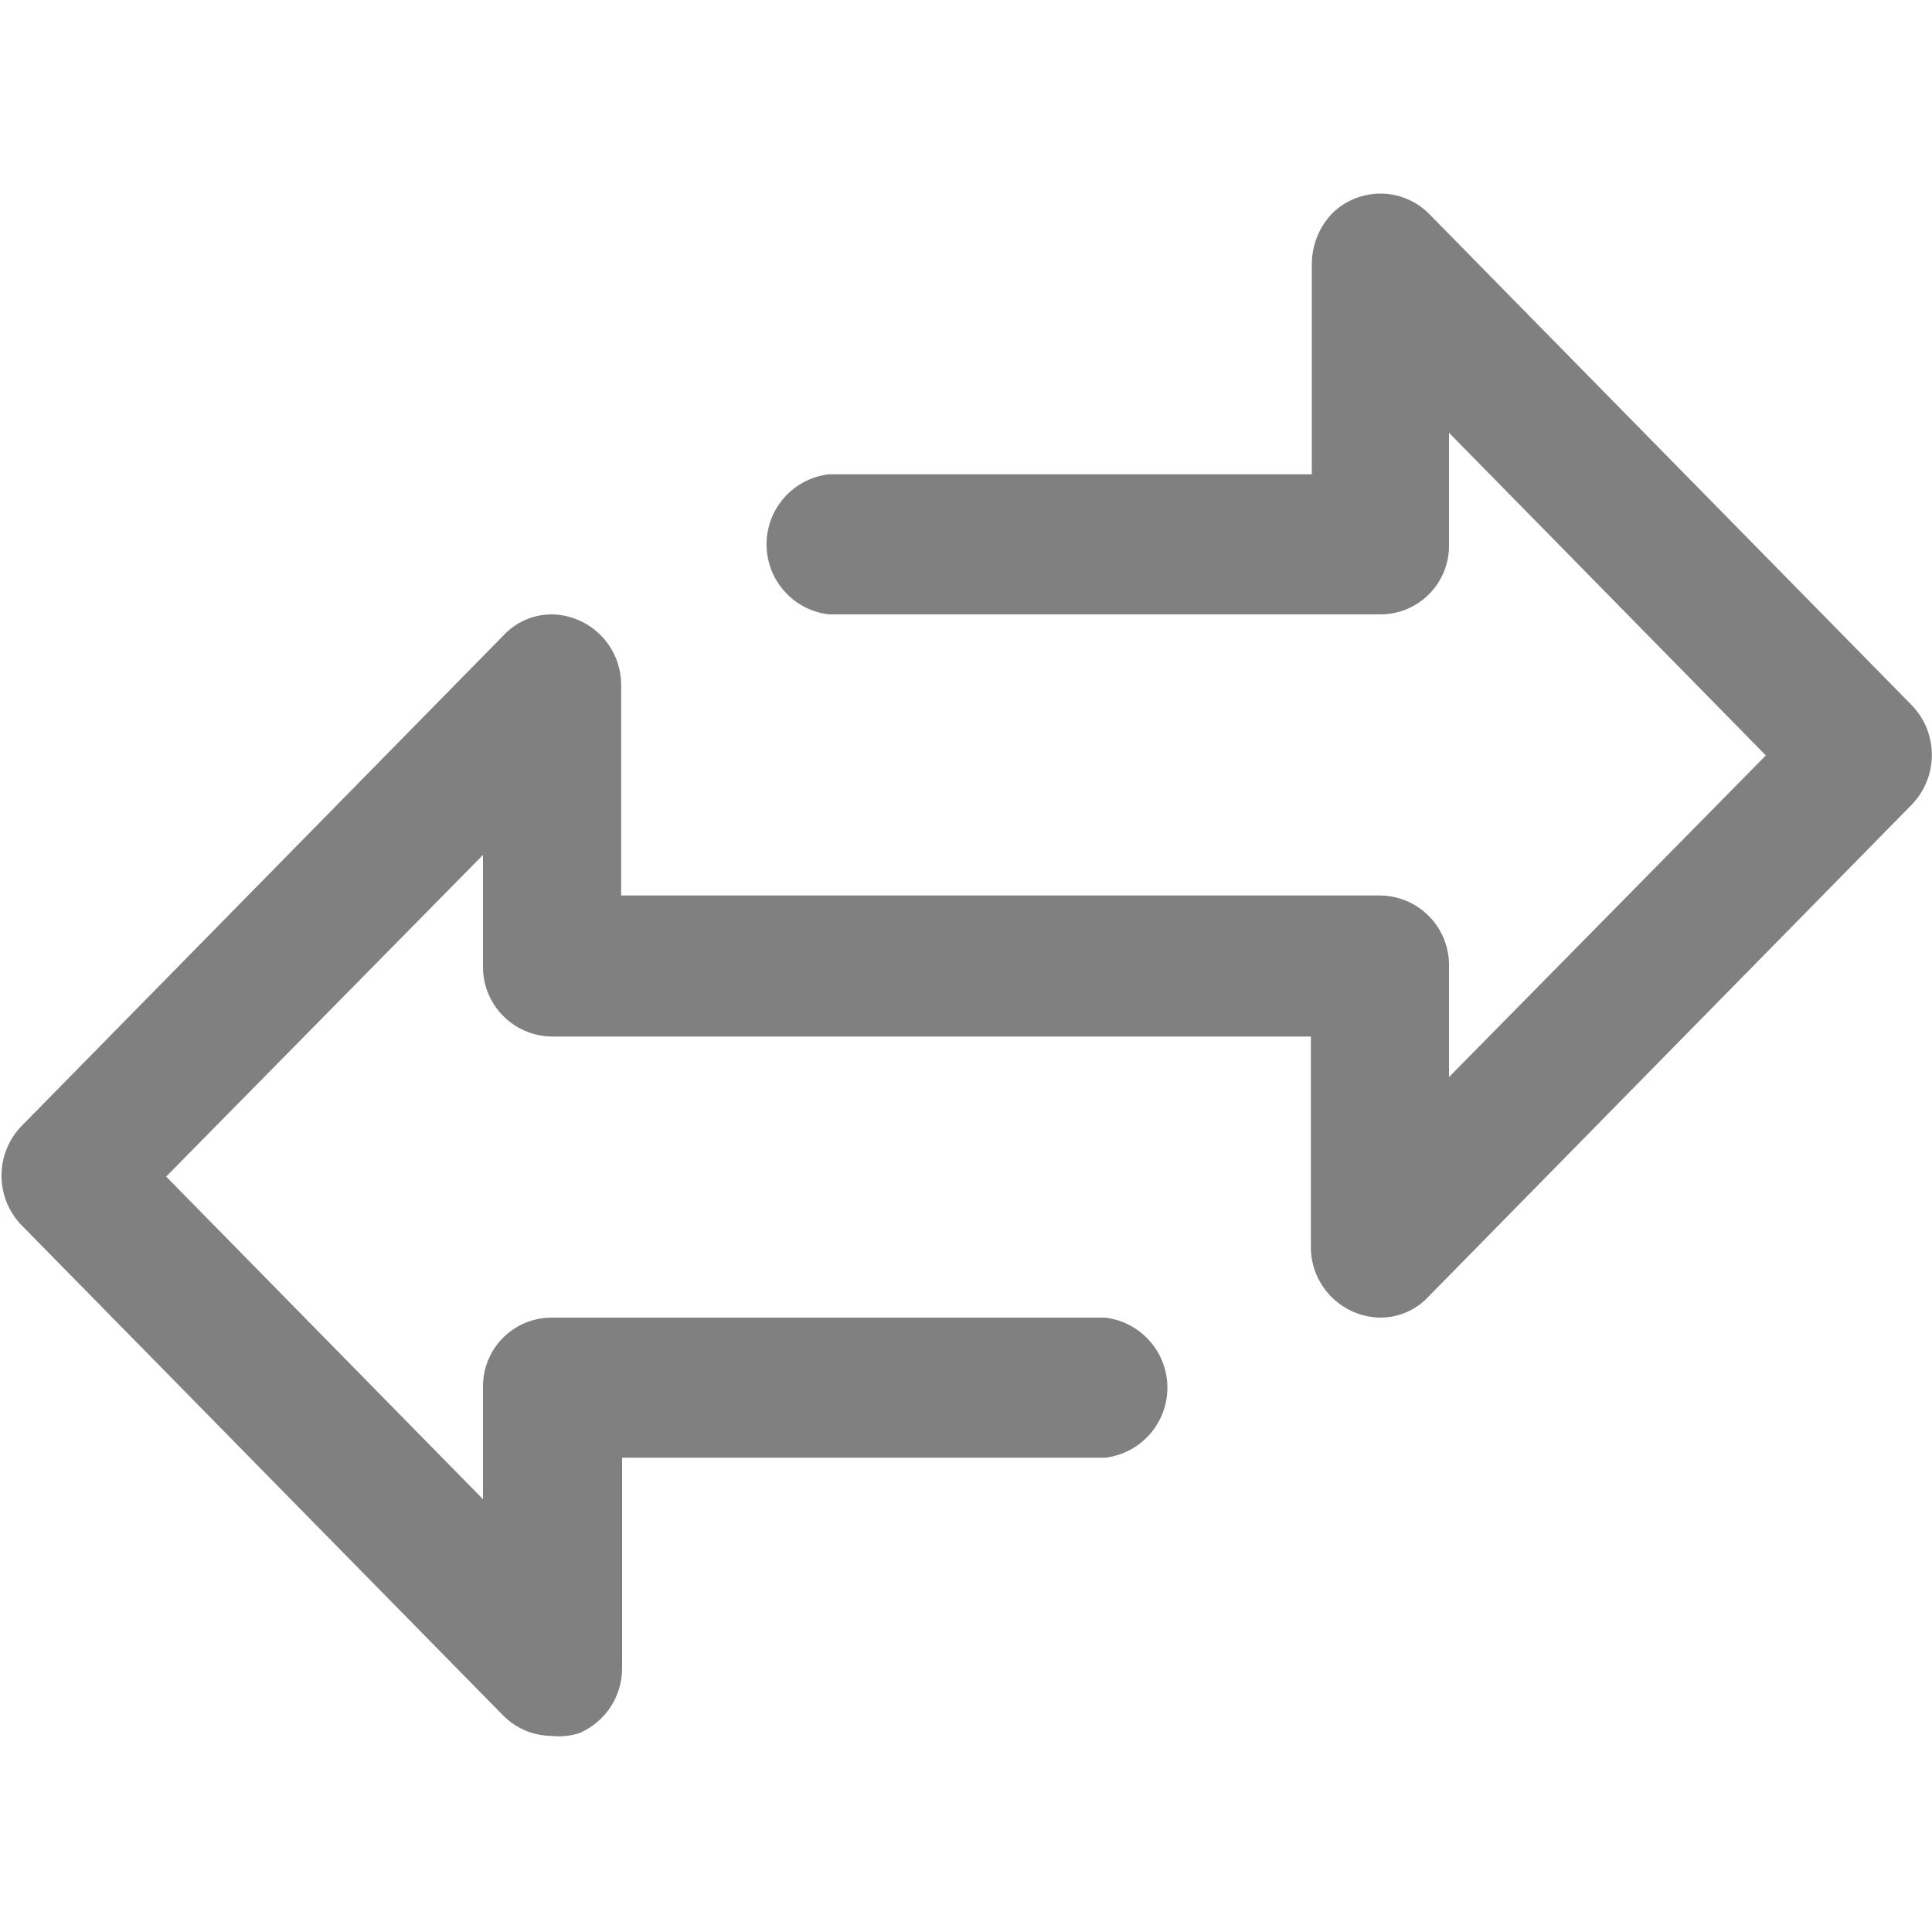
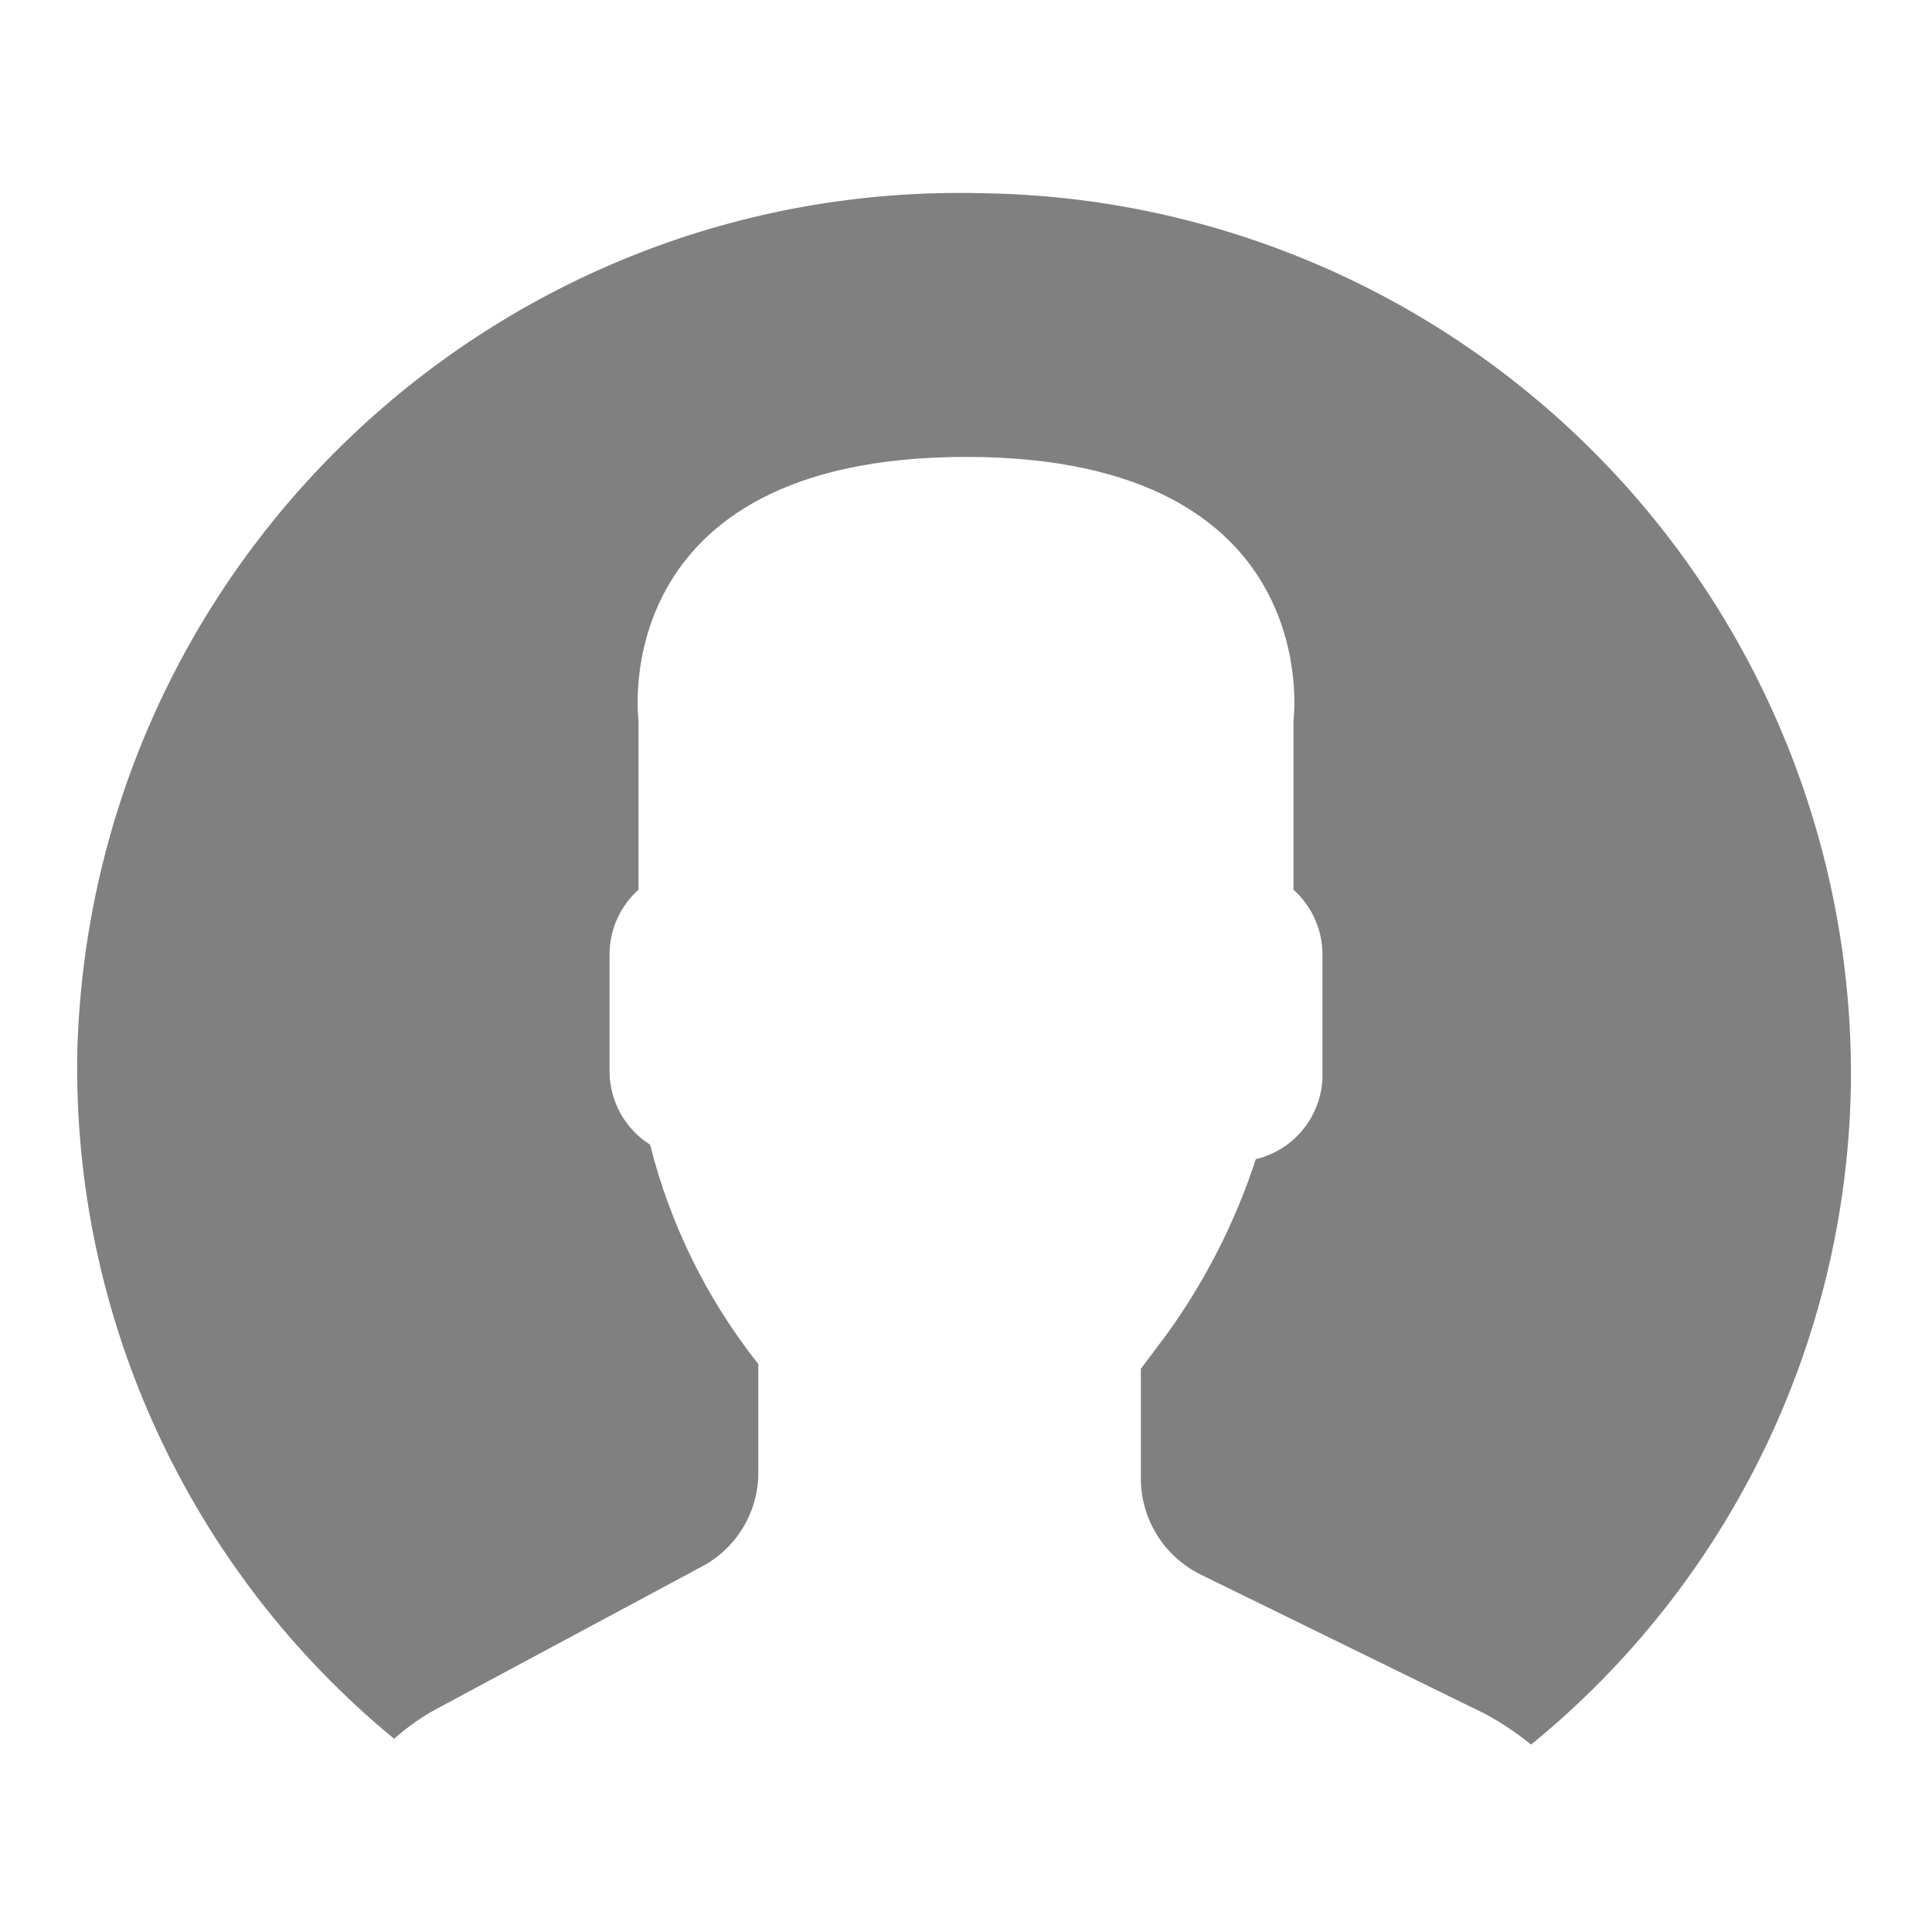
<svg xmlns="http://www.w3.org/2000/svg" id="Layer_1" data-name="Layer 1" viewBox="0 0 20 20">
  <defs>
-     <style>.cls-1,.cls-2,.cls-3{fill:#f06623;}.cls-2{clip-path:url(#clip-path);}.cls-3{clip-path:url(#clip-path-2);}.cls-4,.cls-5,.cls-6{fill:gray;}.cls-5{clip-path:url(#clip-path-3);}.cls-6{clip-path:url(#clip-path-4);}.cls-7{clip-path:url(#clip-path-5);}.cls-8{clip-path:url(#clip-path-6);}.cls-9{clip-path:url(#clip-path-7);}.cls-10{clip-path:url(#clip-path-8);}</style>
+     <style>.cls-1,.cls-2,.cls-3{fill:#f06623;}.cls-2{clip-path:url(#clip-path);}.cls-3{clip-path:url(#clip-path-2);}.cls-4,.cls-5,.cls-6{fill:gray;}.cls-5{clip-path:url(#clip-path-3);}.cls-6{clip-path:url(#clip-path-4);}.cls-7{clip-path:url(#clip-path-5);}.cls-8{clip-path:url(#clip-path-6);}</style>
    <clipPath id="clip-path">
-       <path class="cls-1" d="M-10.23,27.66a1.38,1.38,0,0,1-1,.38,1.42,1.42,0,0,1-1-.38,1.18,1.18,0,0,1-.4-.91,1.24,1.24,0,0,1,.4-.91,1.42,1.42,0,0,1,1-.38,1.38,1.38,0,0,1,1,.38,1.2,1.2,0,0,1,.4.91A1.18,1.18,0,0,1-10.23,27.66Z" />
+       <path class="cls-1" d="M-10.23,69.66a1.38,1.38,0,0,1-1,.38,1.42,1.42,0,0,1-1-.38,1.18,1.18,0,0,1-.4-.91,1.24,1.24,0,0,1,.4-.91,1.42,1.42,0,0,1,1-.38,1.38,1.38,0,0,1,1,.38,1.2,1.2,0,0,1,.4.91A1.18,1.18,0,0,1-10.23,69.66Z" />
    </clipPath>
    <clipPath id="clip-path-2">
-       <path class="cls-2" d="M-10.13,36l-1.11.42a3,3,0,0,1-1,.14,2,2,0,0,1-1.31-.41,1.32,1.32,0,0,1-.46-1,4.19,4.19,0,0,1,0-.5,5,5,0,0,1,.12-.58l.58-2c.05-.2.09-.38.13-.56a2.8,2.8,0,0,0,0-.48.8.8,0,0,0-.16-.55,1,1,0,0,0-.62-.15,1.47,1.47,0,0,0-.46.07l-.41.13.16-.63c.38-.15.74-.28,1.09-.39a2.93,2.93,0,0,1,1-.17,1.88,1.88,0,0,1,1.29.4,1.35,1.35,0,0,1,.45,1c0,.09,0,.25,0,.47a2.84,2.84,0,0,1-.12.62l-.57,2c0,.17-.09.35-.13.56a2.79,2.79,0,0,0-.06.48.64.64,0,0,0,.19.55,1,1,0,0,0,.63.15,1.73,1.73,0,0,0,.47-.07,2.47,2.47,0,0,0,.39-.13Z" />
+       <path class="cls-2" d="M-10.13,78l-1.11.42a3,3,0,0,1-1,.14,2,2,0,0,1-1.31-.41,1.32,1.32,0,0,1-.46-1,4.19,4.19,0,0,1,0-.5,5,5,0,0,1,.12-.58l.58-2c.05-.2.09-.38.13-.56a2.8,2.8,0,0,0,0-.48.8.8,0,0,0-.16-.55,1,1,0,0,0-.62-.15,1.47,1.47,0,0,0-.46.07l-.41.13.16-.63c.38-.15.74-.28,1.09-.39a2.93,2.93,0,0,1,1-.17,1.88,1.88,0,0,1,1.29.4,1.35,1.35,0,0,1,.45,1.05c0,.09,0,.25,0,.47a2.84,2.84,0,0,1-.12.62l-.57,2c0,.17-.09.35-.13.56a2.79,2.79,0,0,0-.06.48.64.64,0,0,0,.19.55,1,1,0,0,0,.63.15,1.73,1.73,0,0,0,.47-.07,2.47,2.47,0,0,0,.39-.13Z" />
    </clipPath>
    <clipPath id="clip-path-3">
-       <path class="cls-4" d="M11.77,27.66a1.38,1.38,0,0,1-1,.38,1.42,1.42,0,0,1-1-.38,1.18,1.18,0,0,1-.4-.91,1.24,1.24,0,0,1,.4-.91,1.42,1.42,0,0,1,1-.38,1.38,1.38,0,0,1,1,.38,1.2,1.2,0,0,1,.4.91A1.18,1.18,0,0,1,11.77,27.66Z" />
+       <path class="cls-4" d="M11.77,69.66a1.38,1.38,0,0,1-1,.38,1.42,1.42,0,0,1-1-.38,1.18,1.18,0,0,1-.4-.91,1.24,1.24,0,0,1,.4-.91,1.42,1.42,0,0,1,1-.38,1.38,1.38,0,0,1,1,.38,1.2,1.2,0,0,1,.4.91A1.18,1.18,0,0,1,11.77,69.66Z" />
    </clipPath>
    <clipPath id="clip-path-4">
-       <path class="cls-5" d="M11.87,36l-1.11.42a3,3,0,0,1-1,.14,2,2,0,0,1-1.31-.41,1.32,1.32,0,0,1-.46-1,4.19,4.19,0,0,1,0-.5A5,5,0,0,1,8.18,34l.58-2c.05-.2.09-.38.13-.56a2.8,2.8,0,0,0,0-.48.8.8,0,0,0-.16-.55,1,1,0,0,0-.62-.15,1.47,1.47,0,0,0-.46.07l-.41.13.16-.63c.38-.15.74-.28,1.09-.39a2.93,2.93,0,0,1,1-.17,1.88,1.88,0,0,1,1.29.4,1.35,1.35,0,0,1,.45,1c0,.09,0,.25,0,.47a2.84,2.84,0,0,1-.12.62l-.57,2c0,.17-.09.35-.13.56a2.79,2.79,0,0,0-.06.48.64.64,0,0,0,.19.55,1,1,0,0,0,.63.15,1.73,1.73,0,0,0,.47-.07,2.47,2.47,0,0,0,.39-.13Z" />
+       <path class="cls-5" d="M11.87,78l-1.11.42a3,3,0,0,1-1,.14,2,2,0,0,1-1.31-.41,1.32,1.32,0,0,1-.46-1,4.19,4.19,0,0,1,0-.5A5,5,0,0,1,8.18,76l.58-2c.05-.2.09-.38.13-.56a2.8,2.8,0,0,0,0-.48.8.8,0,0,0-.16-.55,1,1,0,0,0-.62-.15,1.47,1.47,0,0,0-.46.07l-.41.13.16-.63c.38-.15.74-.28,1.09-.39a2.93,2.93,0,0,1,1-.17,1.88,1.88,0,0,1,1.29.4,1.35,1.35,0,0,1,.45,1.05c0,.09,0,.25,0,.47a2.84,2.84,0,0,1-.12.62l-.57,2c0,.17-.09.35-.13.56a2.79,2.79,0,0,0-.06.48.64.64,0,0,0,.19.55,1,1,0,0,0,.63.15,1.73,1.73,0,0,0,.47-.07,2.47,2.47,0,0,0,.39-.13Z" />
    </clipPath>
    <clipPath id="clip-path-5">
-       <path class="cls-3" d="M-12,22a9,9,0,0,0-9,9,9,9,0,0,0,9,9,9,9,0,0,0,9-9A9,9,0,0,0-12,22Z" />
+       <path class="cls-3" d="M-12,64a9,9,0,0,0-9,9,9,9,0,0,0,9,9,9,9,0,0,0,9-9A9,9,0,0,0-12,64Z" />
    </clipPath>
    <clipPath id="clip-path-6">
-       <rect class="cls-1" x="-1342.65" y="-659.65" width="1387.68" height="780.19" />
-     </clipPath>
-     <clipPath id="clip-path-7">
-       <path class="cls-6" d="M10,22a9,9,0,1,0,9,9A9,9,0,0,0,10,22Z" />
-     </clipPath>
-     <clipPath id="clip-path-8">
-       <rect class="cls-4" x="-1320.65" y="-659.65" width="1387.68" height="780.19" />
+       <path class="cls-6" d="M10,64a9,9,0,1,0,9,9A9,9,0,0,0,10,64Z" />
    </clipPath>
  </defs>
-   <path class="cls-4" d="M19.79,7.3l-5-5.09a.71.71,0,0,0-1,0,.76.76,0,0,0-.21.52V4.91h-5a.73.73,0,0,0,0,1.45h5.72A.71.71,0,0,0,15,5.64V4.48l3.28,3.34L15,11.15V10a.72.72,0,0,0-.71-.73H6.43V7.09a.73.73,0,0,0-.72-.73.68.68,0,0,0-.5.22l-5,5.09a.74.74,0,0,0,0,1l5,5.09a.71.71,0,0,0,.5.21A.67.67,0,0,0,6,17.94a.73.73,0,0,0,.44-.67V15.09h5a.73.73,0,0,0,0-1.45H5.71a.71.71,0,0,0-.71.72v1.16L1.72,12.18,5,8.85V10a.72.72,0,0,0,.71.73h7.86v2.18a.73.73,0,0,0,.72.73.68.68,0,0,0,.5-.22l5-5.09A.74.74,0,0,0,19.79,7.3Z" />
-   <path class="cls-1" d="M-10.23,27.66a1.38,1.38,0,0,1-1,.38,1.42,1.42,0,0,1-1-.38,1.18,1.18,0,0,1-.4-.91,1.24,1.24,0,0,1,.4-.91,1.42,1.42,0,0,1,1-.38,1.38,1.38,0,0,1,1,.38,1.2,1.2,0,0,1,.4.91A1.18,1.18,0,0,1-10.23,27.66Z" />
-   <path class="cls-1" d="M-10.13,36l-1.11.42a3,3,0,0,1-1,.14,2,2,0,0,1-1.31-.41,1.32,1.32,0,0,1-.46-1,4.19,4.19,0,0,1,0-.5,5,5,0,0,1,.12-.58l.58-2c.05-.2.09-.38.13-.56a2.8,2.8,0,0,0,0-.48.8.8,0,0,0-.16-.55,1,1,0,0,0-.62-.15,1.47,1.47,0,0,0-.46.07l-.41.13.16-.63c.38-.15.74-.28,1.09-.39a2.93,2.93,0,0,1,1-.17,1.88,1.88,0,0,1,1.29.4,1.35,1.35,0,0,1,.45,1c0,.09,0,.25,0,.47a2.84,2.84,0,0,1-.12.62l-.57,2c0,.17-.09.35-.13.56a2.79,2.79,0,0,0-.06.48.64.64,0,0,0,.19.55,1,1,0,0,0,.63.15,1.73,1.73,0,0,0,.47-.07,2.47,2.47,0,0,0,.39-.13Z" />
-   <path class="cls-1" d="M-12,22a9,9,0,0,0-9,9,9,9,0,0,0,9,9,9,9,0,0,0,9-9A9,9,0,0,0-12,22Z" />
+   <path class="cls-4" d="M10.16,2A9.14,9.14,0,0,0,.8,10.89,9,9,0,0,0,4.08,18a2.32,2.32,0,0,1,.44-.31l2.74-1.47a1.1,1.1,0,0,0,.59-1v-1.1a6,6,0,0,1-1.12-2.27.9.9,0,0,1-.42-.76V9.88a.9.9,0,0,1,.3-.67V7.46S6.25,4.73,10,4.73s3.39,2.73,3.39,2.73V9.21a.9.9,0,0,1,.3.67v1.21A.9.9,0,0,1,13,12a6.58,6.58,0,0,1-.92,1.81l-.27.36v1.13a1.11,1.11,0,0,0,.62,1l2.94,1.44a3.08,3.08,0,0,1,.48.32,9,9,0,0,0,3.31-6.8A9.12,9.12,0,0,0,10.16,2Z" />
+   <path class="cls-1" d="M-10.23,69.66a1.38,1.38,0,0,1-1,.38,1.42,1.42,0,0,1-1-.38,1.18,1.18,0,0,1-.4-.91,1.24,1.24,0,0,1,.4-.91,1.42,1.42,0,0,1,1-.38,1.38,1.38,0,0,1,1,.38,1.2,1.2,0,0,1,.4.91A1.18,1.18,0,0,1-10.23,69.66Z" />
+   <path class="cls-1" d="M-10.13,78l-1.11.42a3,3,0,0,1-1,.14,2,2,0,0,1-1.31-.41,1.32,1.32,0,0,1-.46-1,4.19,4.19,0,0,1,0-.5,5,5,0,0,1,.12-.58l.58-2c.05-.2.09-.38.13-.56a2.8,2.8,0,0,0,0-.48.8.8,0,0,0-.16-.55,1,1,0,0,0-.62-.15,1.47,1.47,0,0,0-.46.07l-.41.13.16-.63c.38-.15.74-.28,1.09-.39a2.93,2.93,0,0,1,1-.17,1.88,1.88,0,0,1,1.29.4,1.35,1.35,0,0,1,.45,1.05c0,.09,0,.25,0,.47a2.84,2.84,0,0,1-.12.62l-.57,2c0,.17-.09.35-.13.56a2.79,2.79,0,0,0-.06.48.64.64,0,0,0,.19.55,1,1,0,0,0,.63.15,1.73,1.73,0,0,0,.47-.07,2.47,2.47,0,0,0,.39-.13Z" />
+   <path class="cls-1" d="M-12,64a9,9,0,0,0-9,9,9,9,0,0,0,9,9,9,9,0,0,0,9-9A9,9,0,0,0-12,64Z" />
  <g class="cls-7">
-     <rect class="cls-1" x="-1342.65" y="-659.65" width="1387.68" height="780.19" />
-     <g class="cls-8">
-       <rect class="cls-1" x="-26.08" y="16.92" width="28.16" height="28.16" />
-     </g>
+     <rect class="cls-1" x="-1342.65" y="-617.65" width="1387.68" height="780.19" />
  </g>
-   <path class="cls-4" d="M11.77,27.66a1.38,1.38,0,0,1-1,.38,1.42,1.42,0,0,1-1-.38,1.18,1.18,0,0,1-.4-.91,1.24,1.24,0,0,1,.4-.91,1.42,1.42,0,0,1,1-.38,1.38,1.38,0,0,1,1,.38,1.2,1.2,0,0,1,.4.91A1.18,1.18,0,0,1,11.77,27.66Z" />
-   <path class="cls-4" d="M11.87,36l-1.11.42a3,3,0,0,1-1,.14,2,2,0,0,1-1.31-.41,1.32,1.32,0,0,1-.46-1,4.19,4.19,0,0,1,0-.5A5,5,0,0,1,8.18,34l.58-2c.05-.2.09-.38.13-.56a2.8,2.8,0,0,0,0-.48.8.8,0,0,0-.16-.55,1,1,0,0,0-.62-.15,1.47,1.47,0,0,0-.46.07l-.41.13.16-.63c.38-.15.74-.28,1.09-.39a2.93,2.93,0,0,1,1-.17,1.88,1.88,0,0,1,1.29.4,1.35,1.35,0,0,1,.45,1c0,.09,0,.25,0,.47a2.84,2.84,0,0,1-.12.62l-.57,2c0,.17-.09.35-.13.56a2.79,2.79,0,0,0-.06.48.64.64,0,0,0,.19.55,1,1,0,0,0,.63.15,1.73,1.73,0,0,0,.47-.07,2.47,2.47,0,0,0,.39-.13Z" />
-   <path class="cls-4" d="M10,22a9,9,0,1,0,9,9A9,9,0,0,0,10,22Z" />
-   <g class="cls-9">
-     <rect class="cls-4" x="-1320.65" y="-659.65" width="1387.68" height="780.19" />
-     <g class="cls-10">
-       <rect class="cls-4" x="-4.08" y="16.92" width="28.16" height="28.16" />
-     </g>
+   <path class="cls-4" d="M11.77,69.66a1.38,1.38,0,0,1-1,.38,1.42,1.42,0,0,1-1-.38,1.18,1.18,0,0,1-.4-.91,1.24,1.24,0,0,1,.4-.91,1.42,1.42,0,0,1,1-.38,1.38,1.38,0,0,1,1,.38,1.2,1.2,0,0,1,.4.91A1.18,1.18,0,0,1,11.77,69.66Z" />
+   <path class="cls-4" d="M11.87,78l-1.11.42a3,3,0,0,1-1,.14,2,2,0,0,1-1.31-.41,1.32,1.32,0,0,1-.46-1,4.19,4.19,0,0,1,0-.5A5,5,0,0,1,8.18,76l.58-2c.05-.2.09-.38.13-.56a2.8,2.8,0,0,0,0-.48.8.8,0,0,0-.16-.55,1,1,0,0,0-.62-.15,1.47,1.47,0,0,0-.46.07l-.41.13.16-.63c.38-.15.74-.28,1.09-.39a2.93,2.93,0,0,1,1-.17,1.88,1.88,0,0,1,1.29.4,1.35,1.35,0,0,1,.45,1.05c0,.09,0,.25,0,.47a2.84,2.84,0,0,1-.12.62l-.57,2c0,.17-.09.35-.13.56a2.79,2.79,0,0,0-.06.48.64.64,0,0,0,.19.55,1,1,0,0,0,.63.15,1.73,1.73,0,0,0,.47-.07,2.47,2.47,0,0,0,.39-.13Z" />
+   <path class="cls-4" d="M10,64a9,9,0,1,0,9,9A9,9,0,0,0,10,64Z" />
+   <g class="cls-8">
+     <rect class="cls-4" x="-1320.65" y="-617.65" width="1387.68" height="780.19" />
  </g>
</svg>
